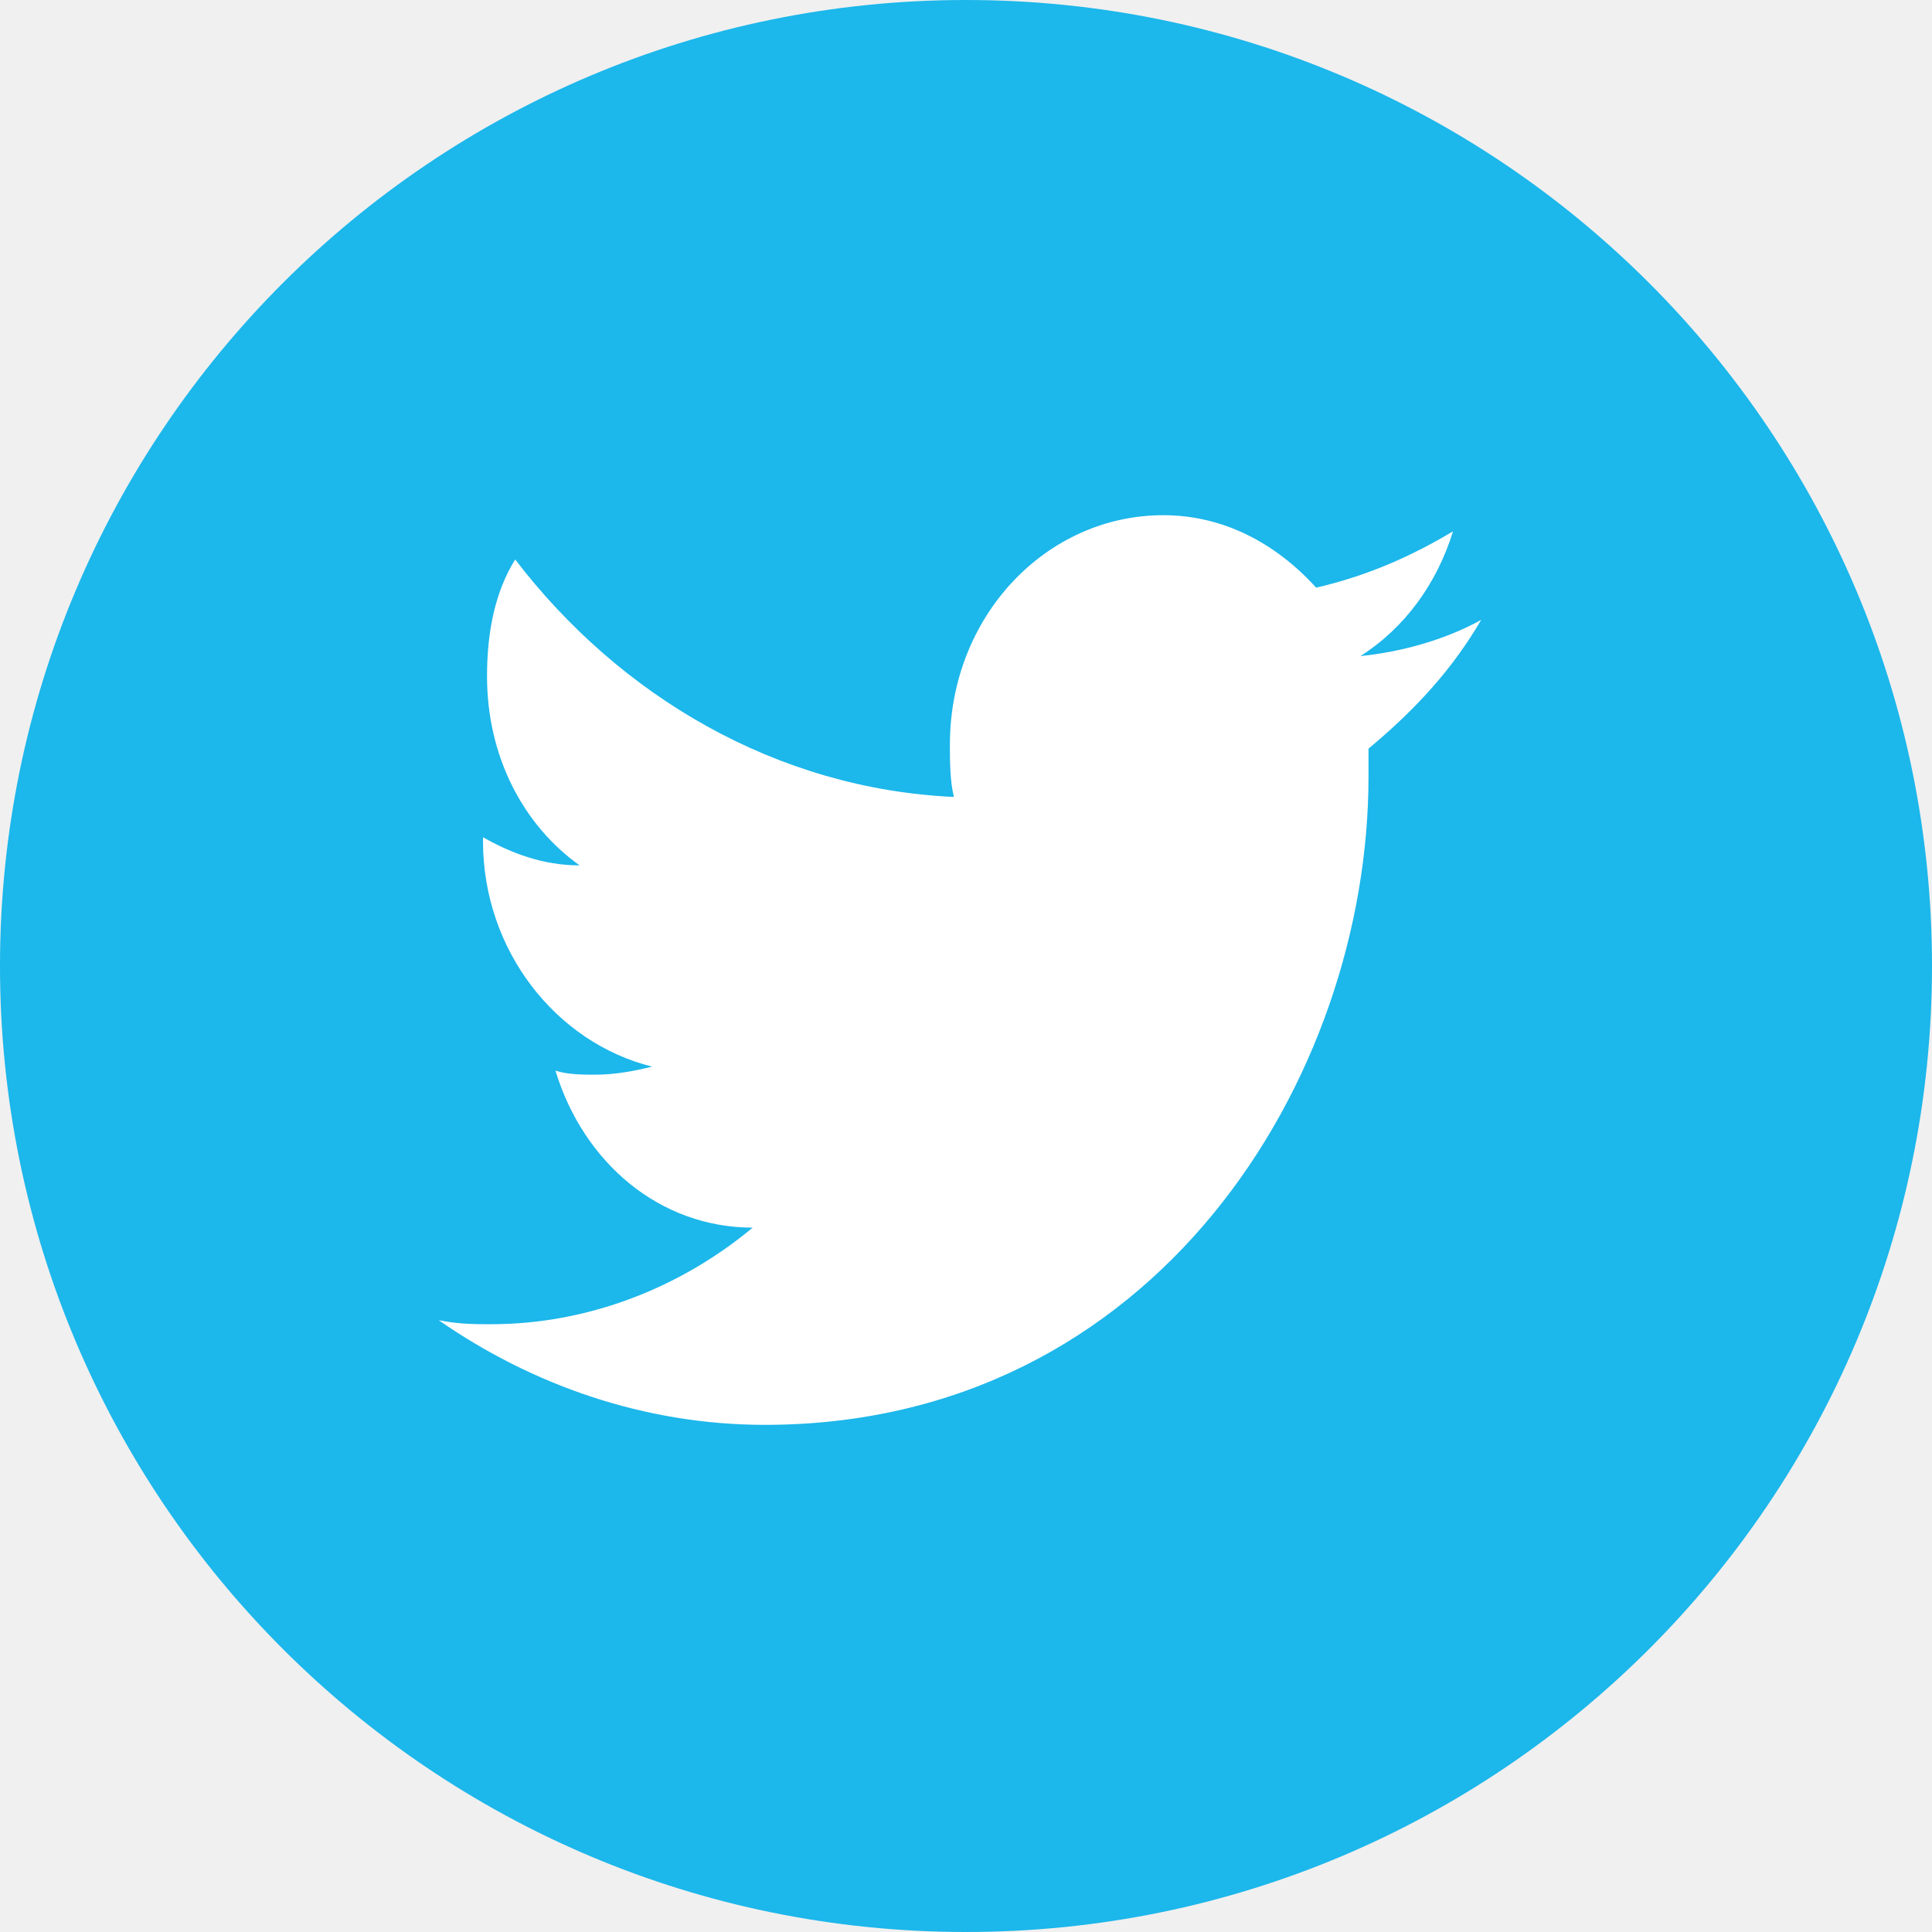
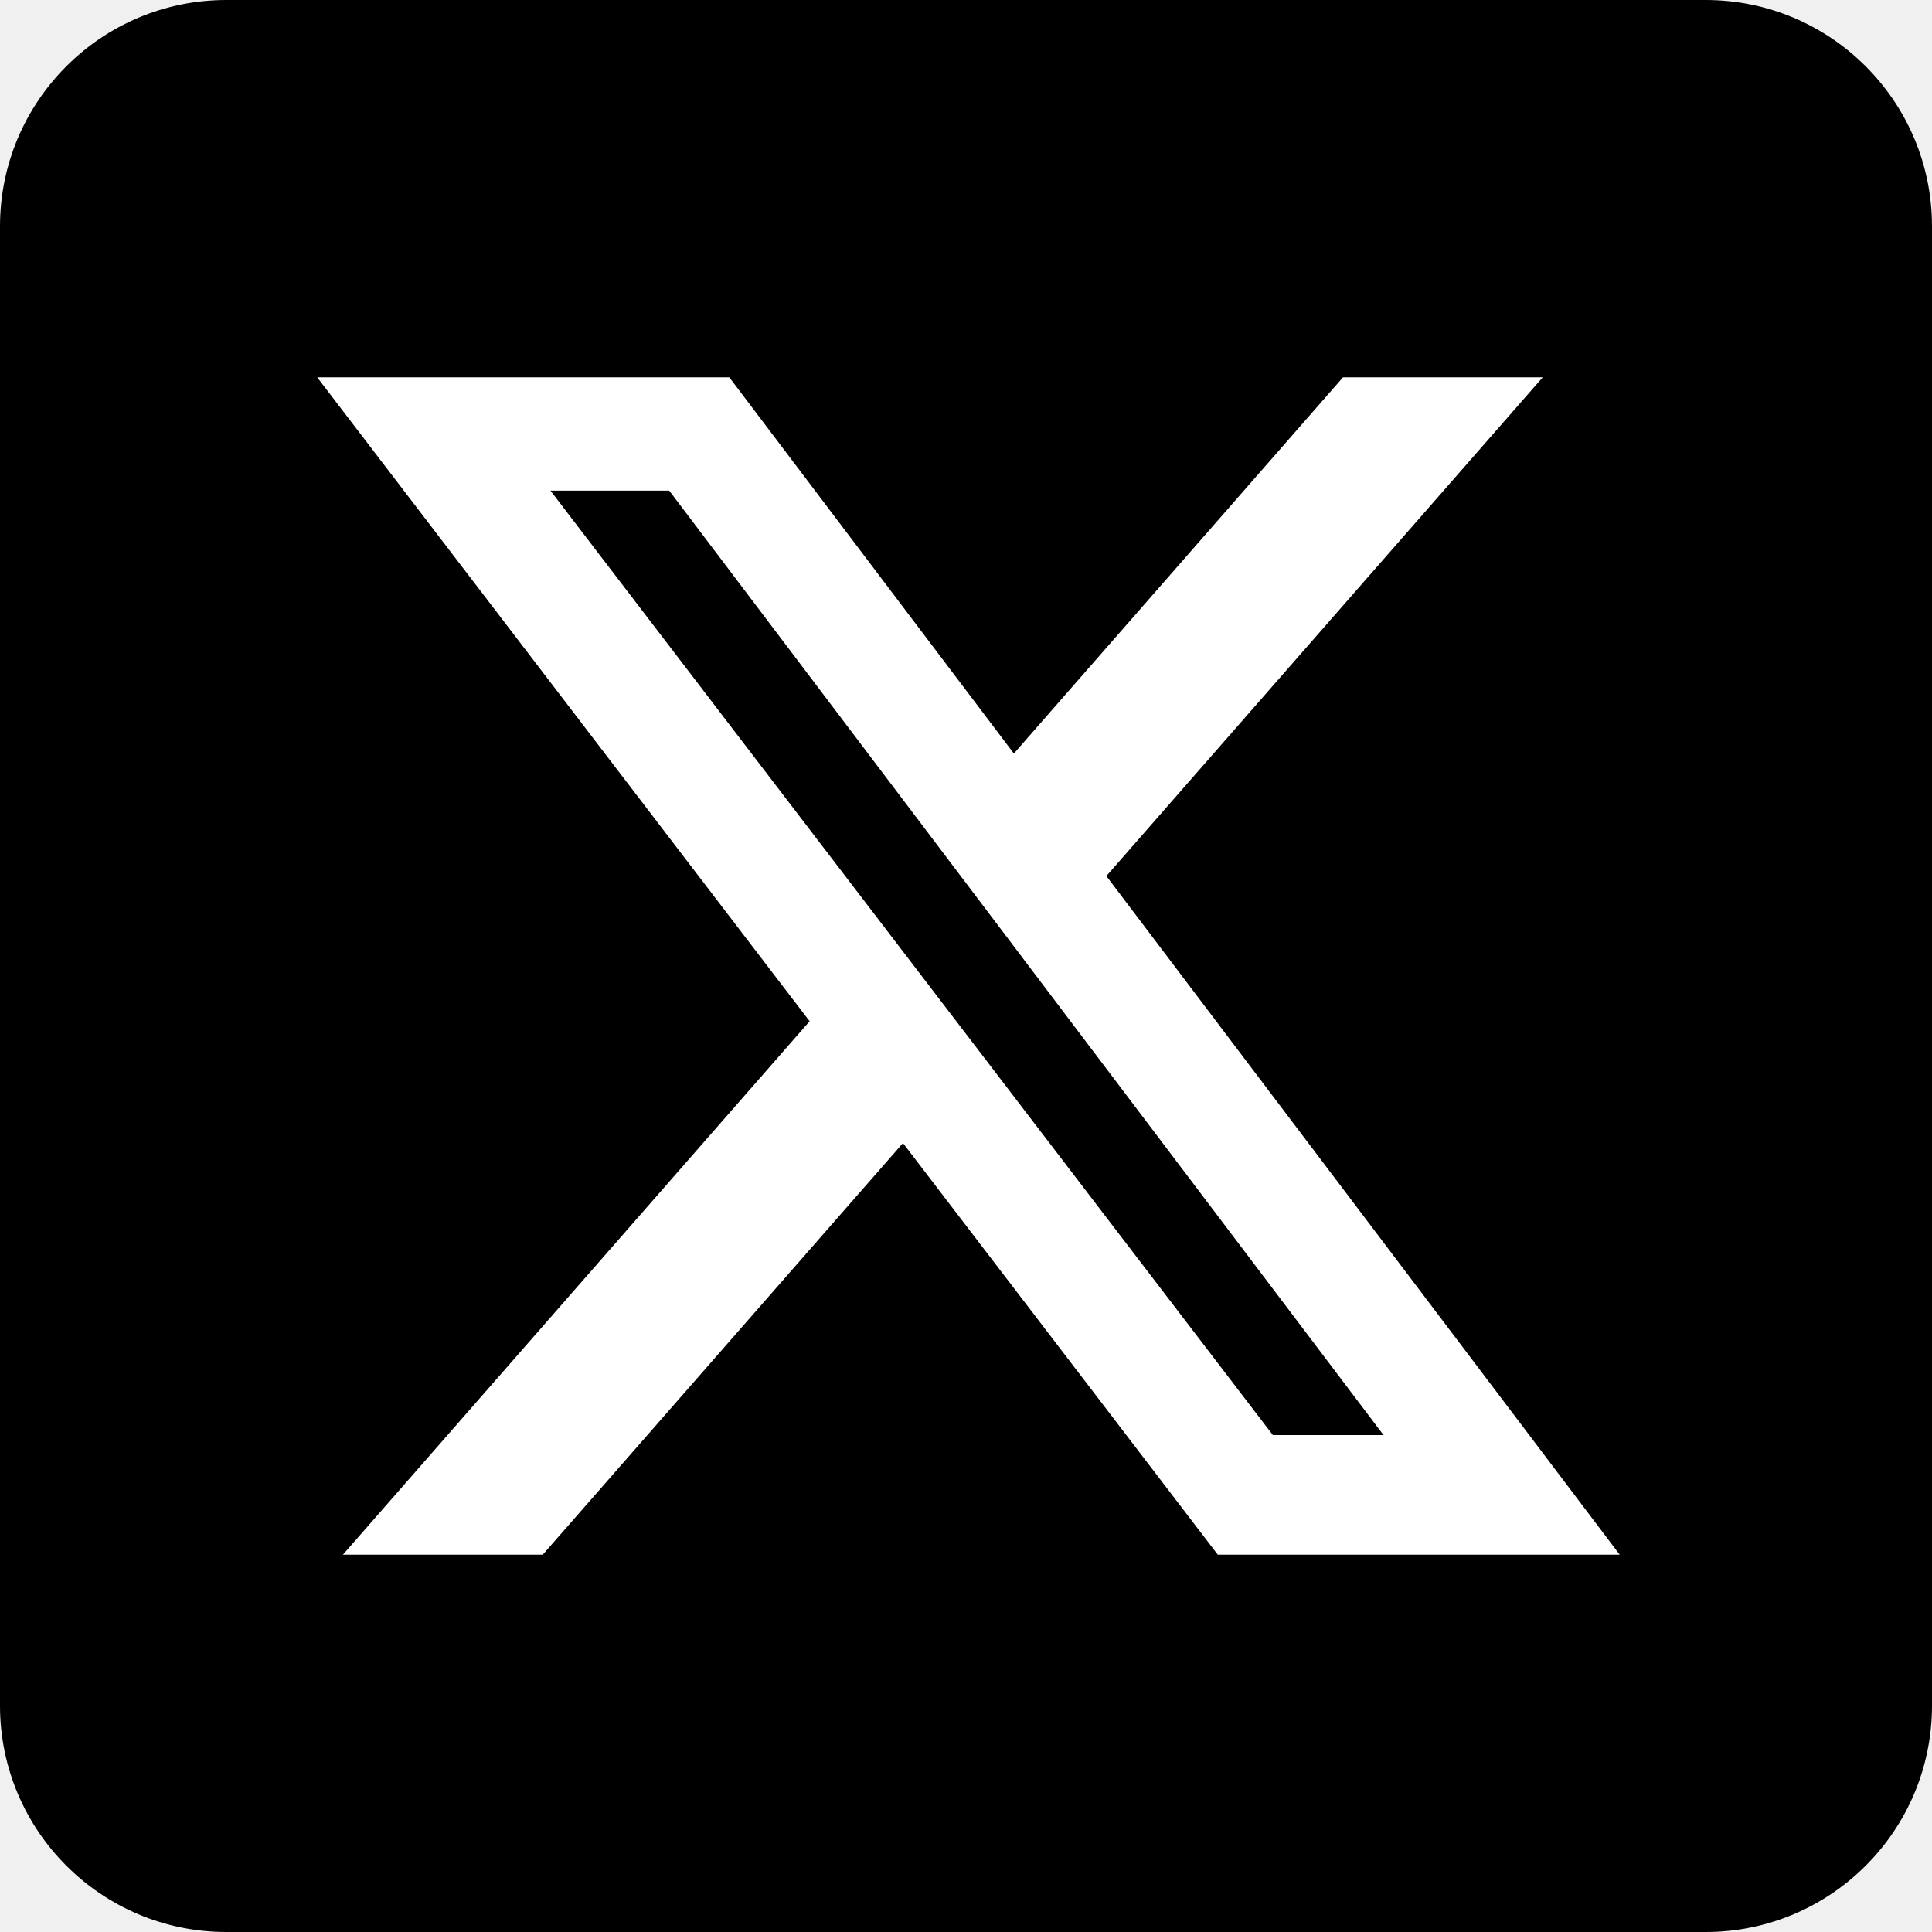
- <svg xmlns="http://www.w3.org/2000/svg" width="30px" height="30px" enable-background="new 0 0 48 48" id="Layer_1" version="1.1" viewBox="0 0 48 48" xml:space="preserve">
-   <circle cx="24" cy="24" fill="#1CB7EB" r="24" />
-   <g>
-     <g>
-       <path d="M36.8,15.4c-0.9,0.5-2,0.8-3,0.9c1.1-0.7,1.9-1.8,2.3-3.1c-1,0.6-2.1,1.1-3.4,1.4c-1-1.1-2.3-1.8-3.8-1.8    c-2.9,0-5.3,2.5-5.3,5.7c0,0.4,0,0.9,0.1,1.3c-4.4-0.2-8.3-2.5-10.9-5.9c-0.5,0.8-0.7,1.8-0.7,2.9c0,2,0.9,3.7,2.3,4.7    c-0.9,0-1.7-0.3-2.4-0.7c0,0,0,0.1,0,0.1c0,2.7,1.8,5,4.2,5.6c-0.4,0.1-0.9,0.2-1.4,0.2c-0.3,0-0.7,0-1-0.1    c0.7,2.3,2.6,3.9,4.9,3.9c-1.8,1.5-4.1,2.4-6.5,2.4c-0.4,0-0.8,0-1.3-0.1c2.3,1.6,5.1,2.6,8.1,2.6c9.7,0,15-8.6,15-16.1    c0-0.2,0-0.5,0-0.7C35.2,17.6,36.1,16.6,36.8,15.4z" fill="#FFFFFF" />
-     </g>
+ <svg xmlns="http://www.w3.org/2000/svg" width="512" height="512" fill="none" viewBox="0 0 512 512" id="twitter">
+   <g clip-path="url(#clip0_84_15697)">
+     <rect width="512" height="512" fill="#000" rx="60" />
+     <path fill="#fff" d="M355.904 100H408.832L293.2 232.16L429.232 412H322.72L239.296 302.928L143.84 412H90.88L214.56 270.64L84.064 100H193.28L268.688 199.696L355.904 100ZM337.328 380.32H366.656L177.344 130.016H145.872L337.328 380.32Z" />
  </g>
+   <defs>
+     <clipPath id="clip0_84_15697">
+       <rect width="512" height="512" fill="#fff" />
+     </clipPath>
+   </defs>
</svg>
